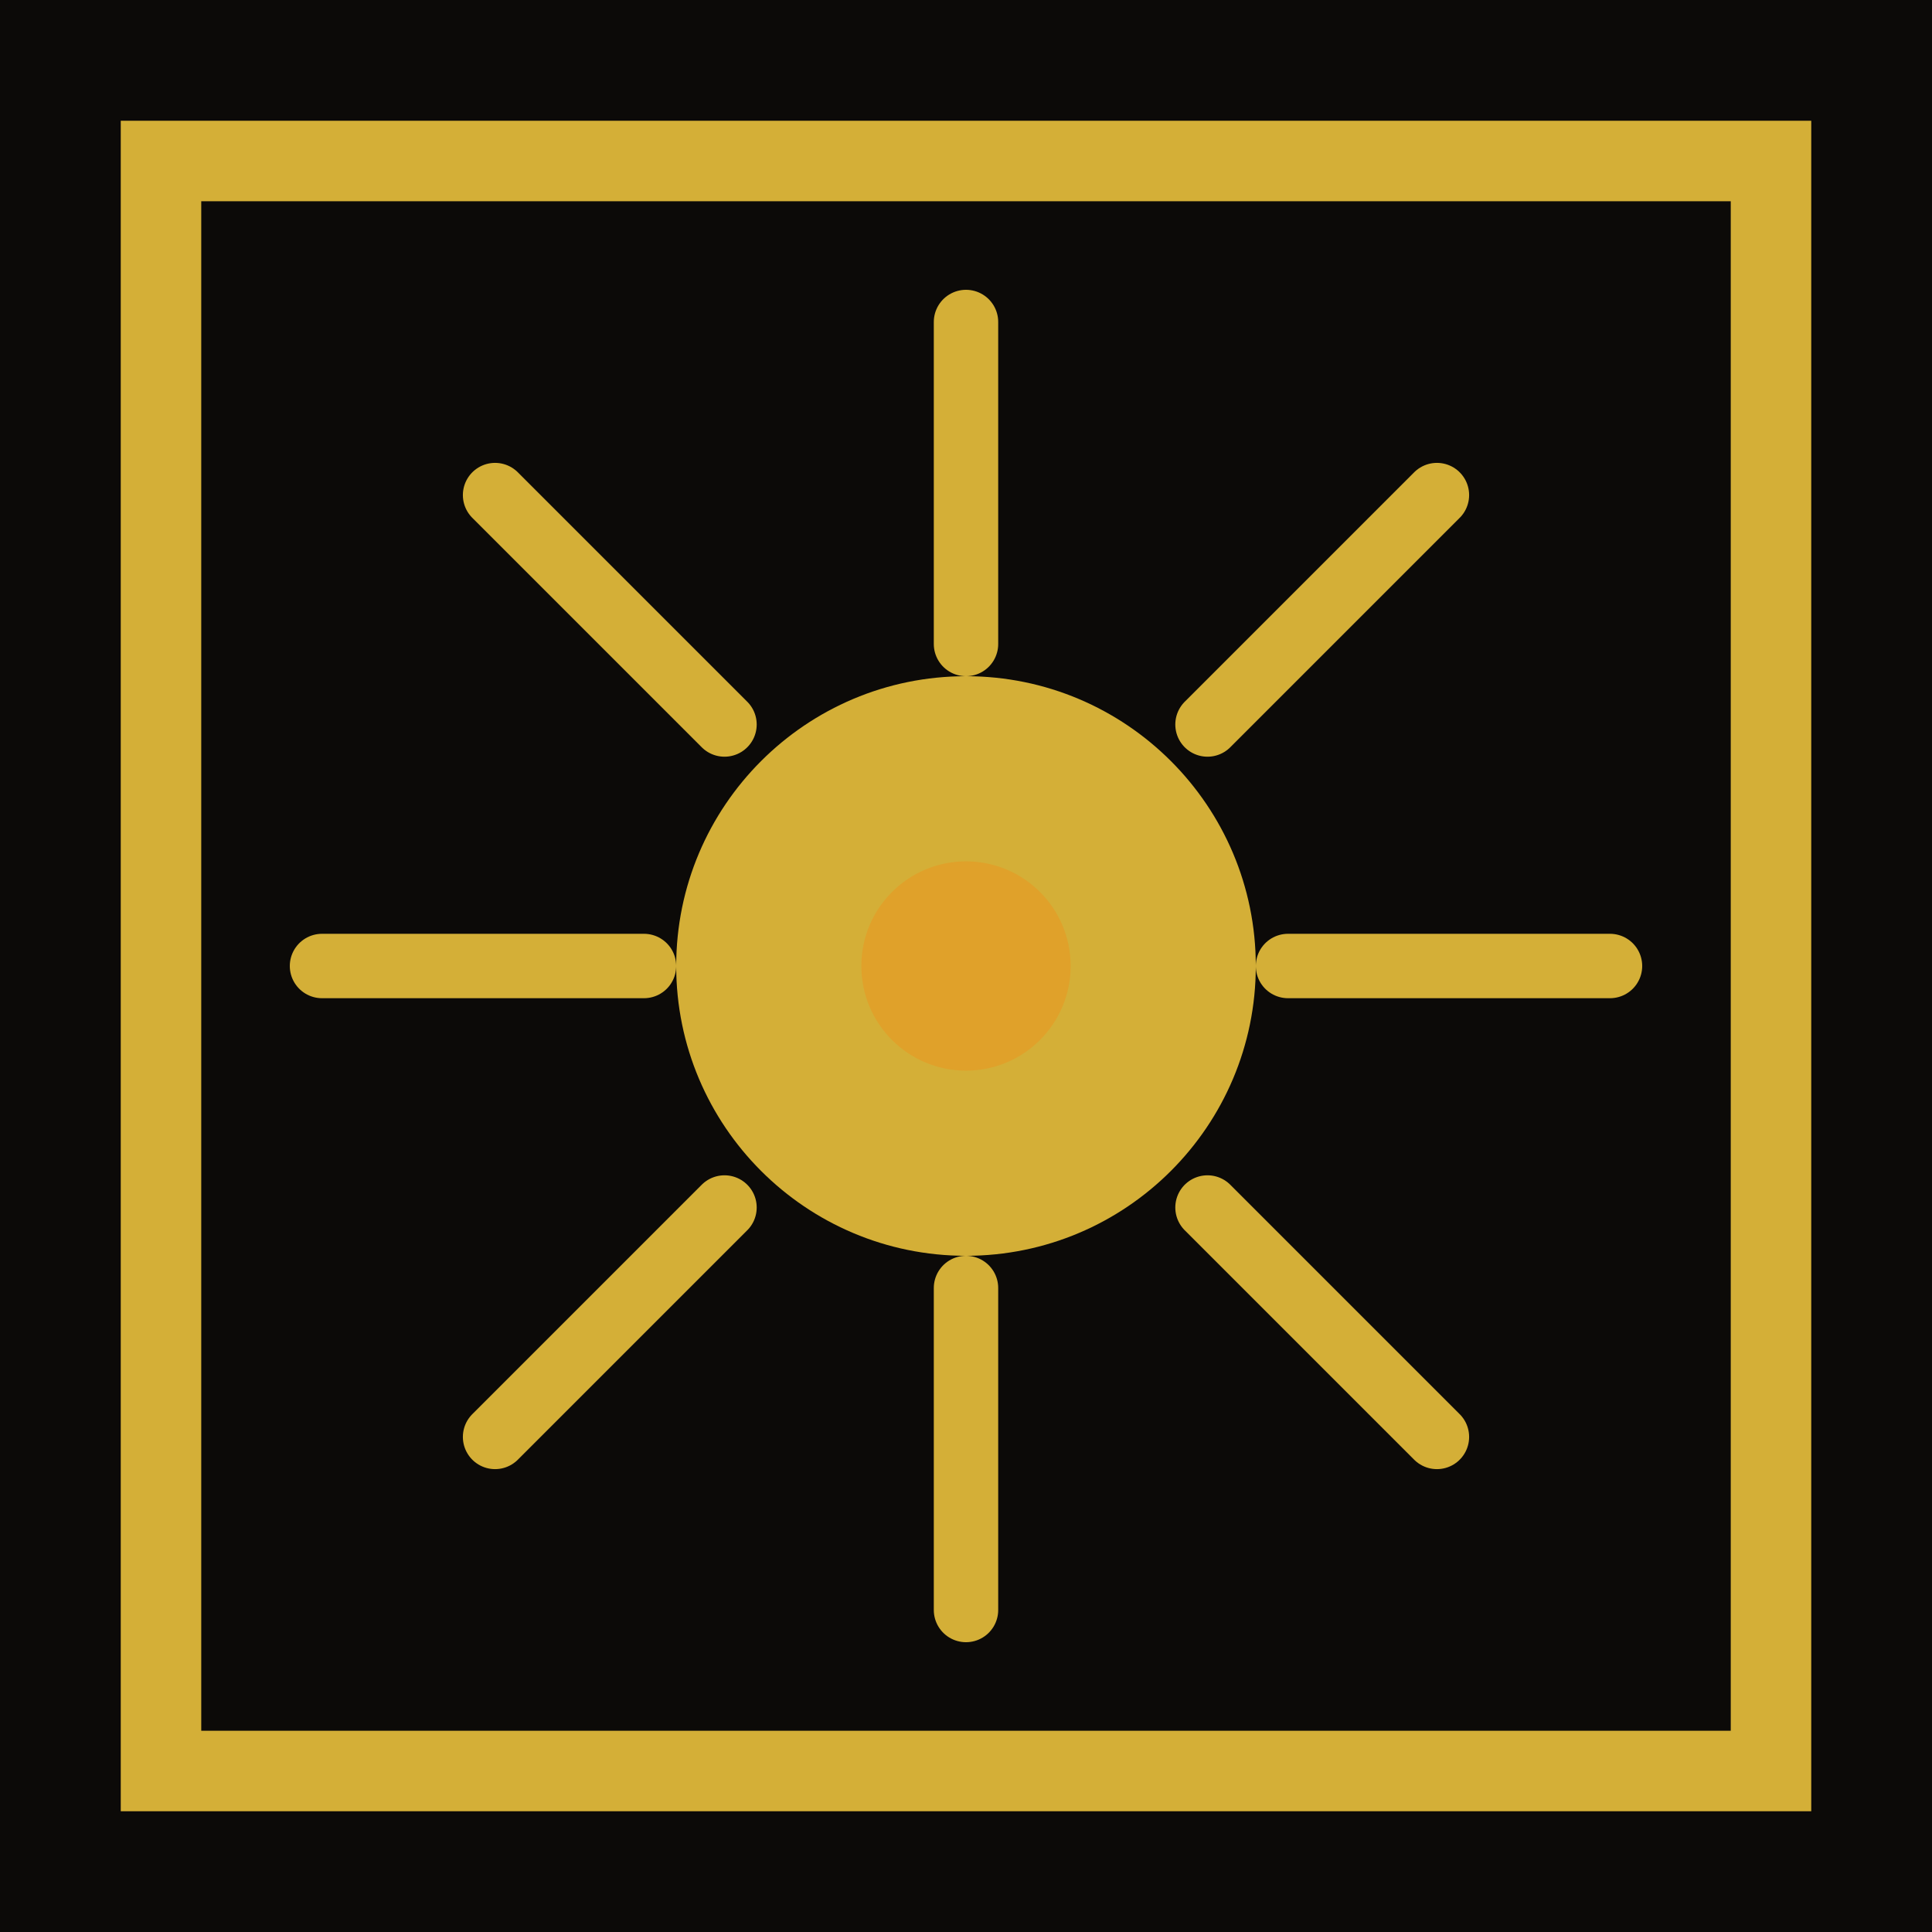
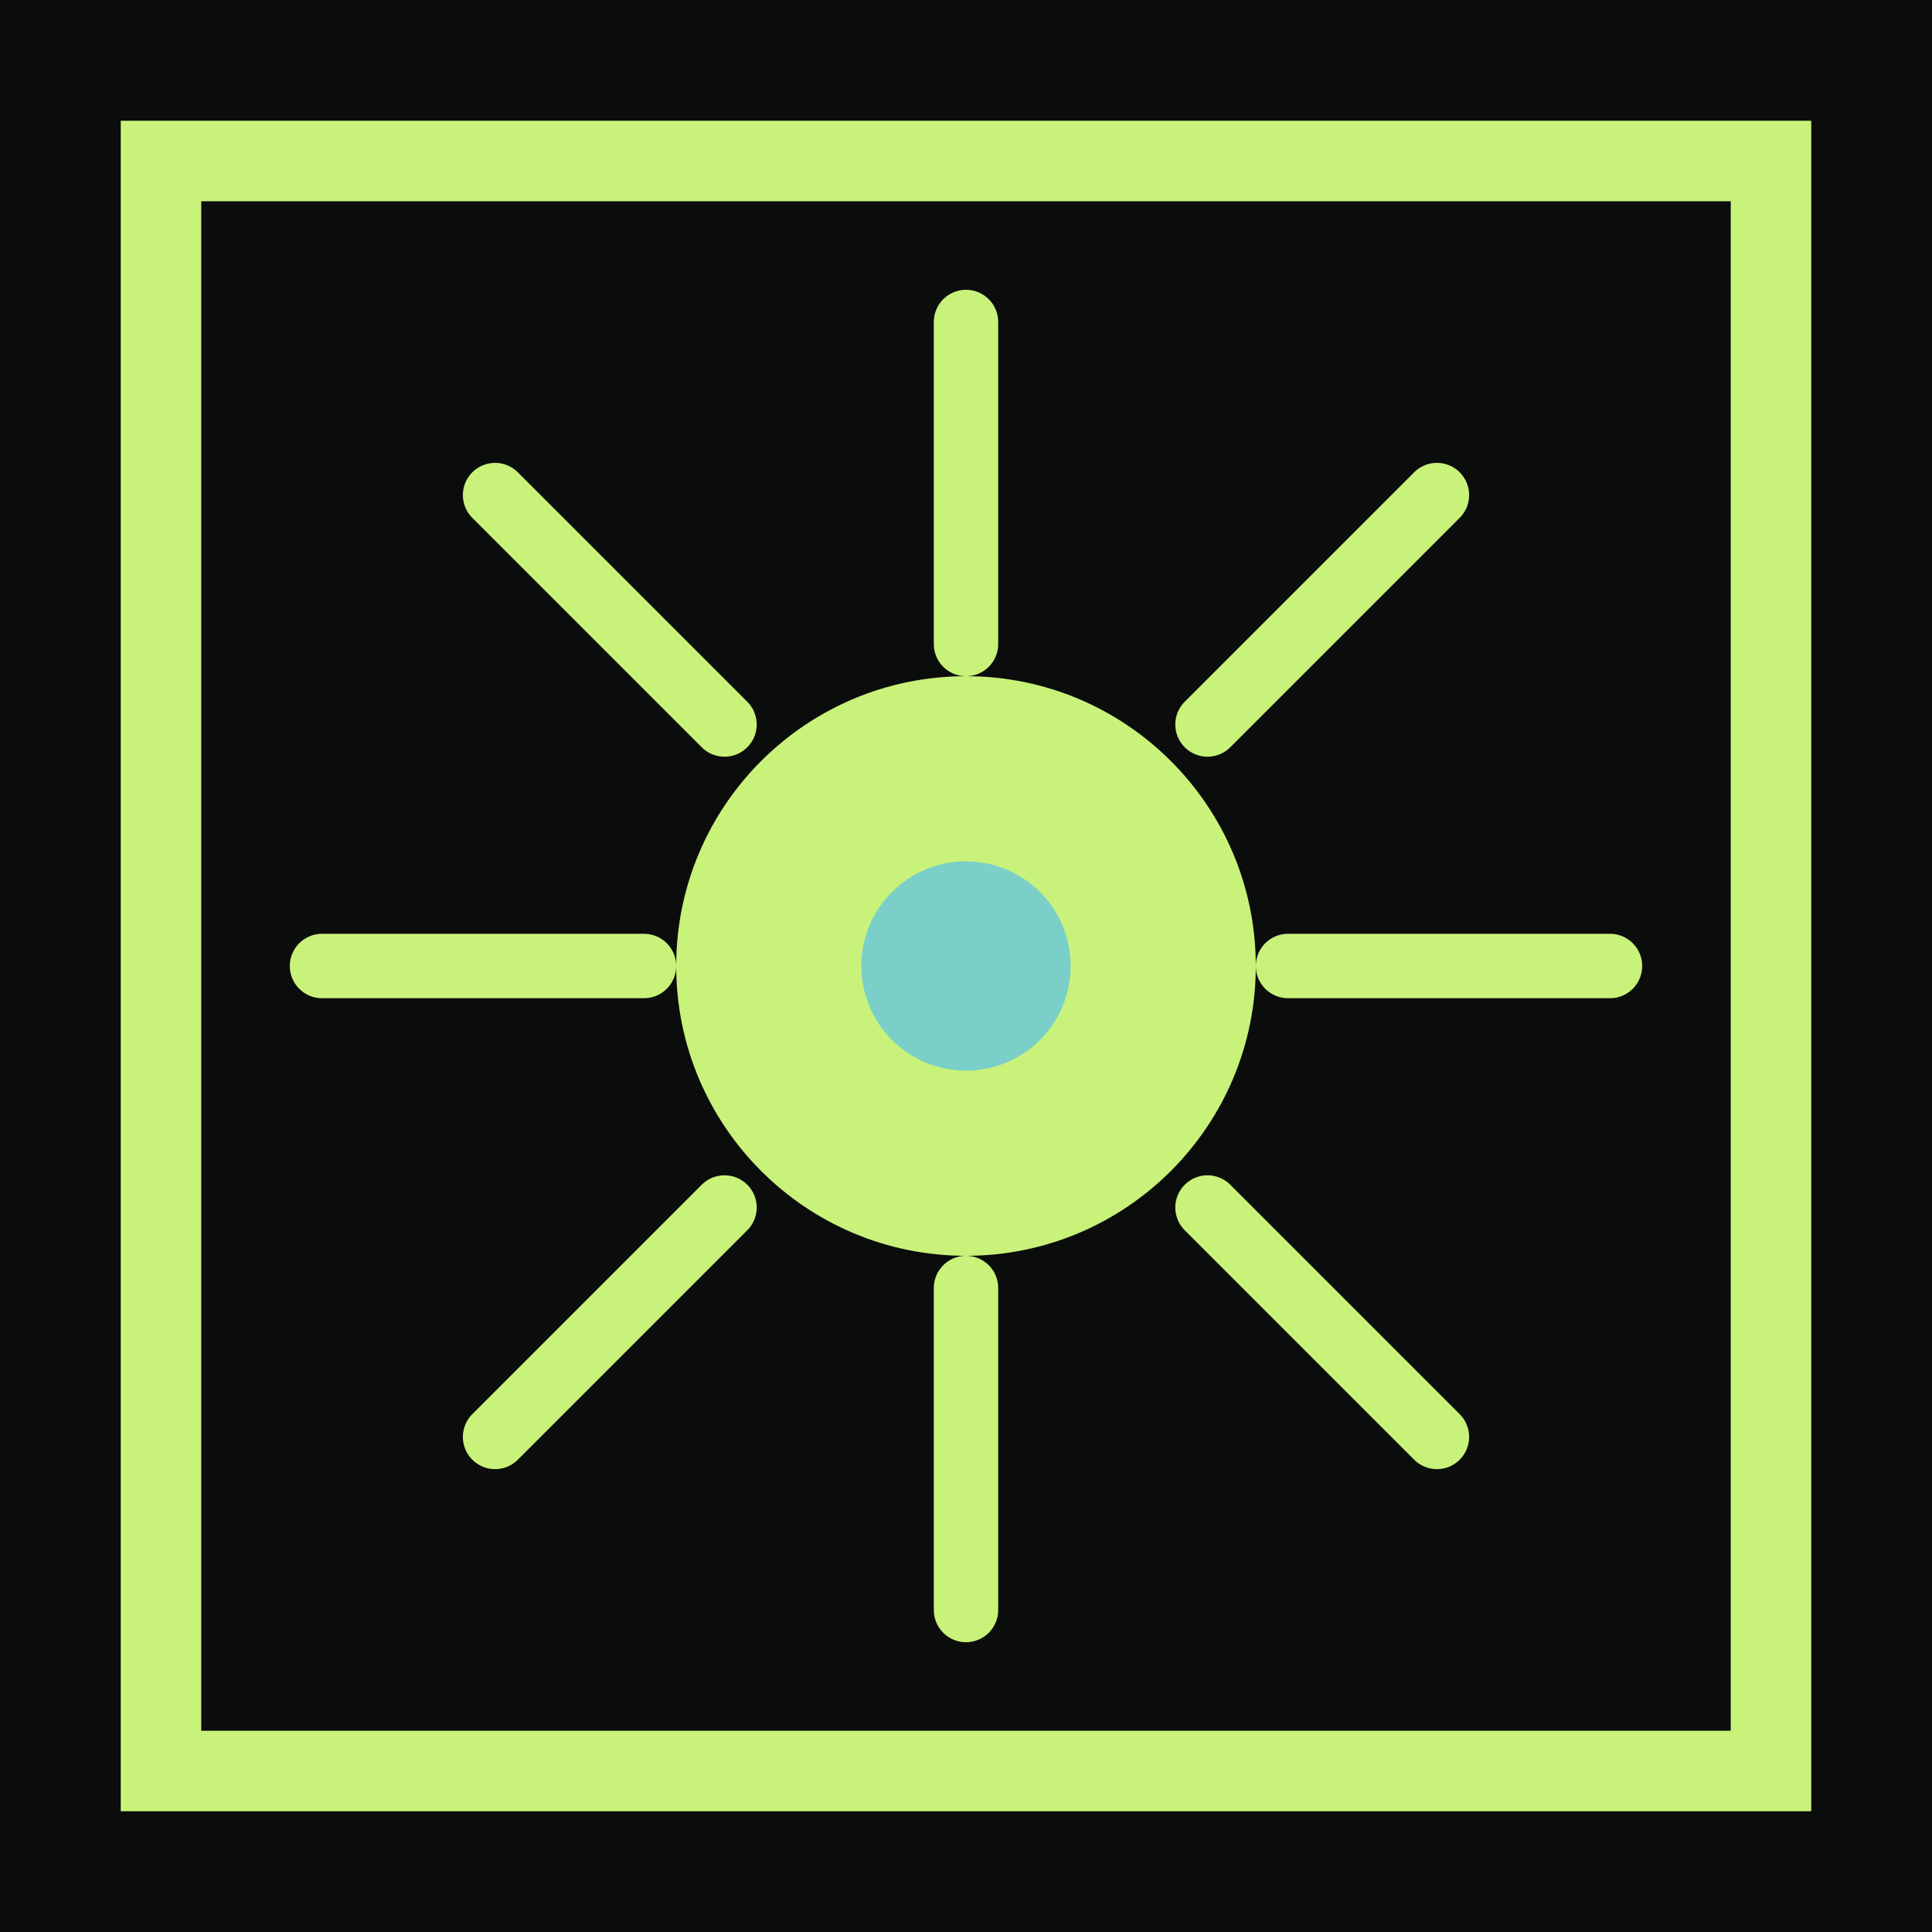
<svg xmlns="http://www.w3.org/2000/svg" viewBox="0 0 48 48" role="img" aria-label="Speakeasy">
-   <rect width="48" height="48" fill="#0c0a08" />
-   <rect x="4" y="4" width="40" height="40" fill="none" stroke="#d4af37" stroke-width="2" />
-   <g fill="none" stroke="#d4af37" stroke-width="1.6" stroke-linecap="round">
+   <rect width="48" height="48" fill="#0b0d0c" />
+   <rect x="4" y="4" width="40" height="40" fill="none" stroke="#c9f27a" stroke-width="2" />
+   <g fill="none" stroke="#c9f27a" stroke-width="1.6" stroke-linecap="round">
    <path d="M24 8 V16 M24 32 V40 M8 24 H16 M32 24 H40" />
    <path d="M12.3 12.3 l5.7 5.7 M30 30 l5.7 5.7 M35.7 12.3 l-5.7 5.7 M12.3 35.7 l5.7-5.7" />
  </g>
-   <circle cx="24" cy="24" r="7.2" fill="#d4af37" />
-   <circle cx="24" cy="24" r="2.6" fill="#e0a12a" />
+   <circle cx="24" cy="24" r="7.2" fill="#c9f27a" />
+   <circle cx="24" cy="24" r="2.6" fill="#7ad0c9" />
</svg>
